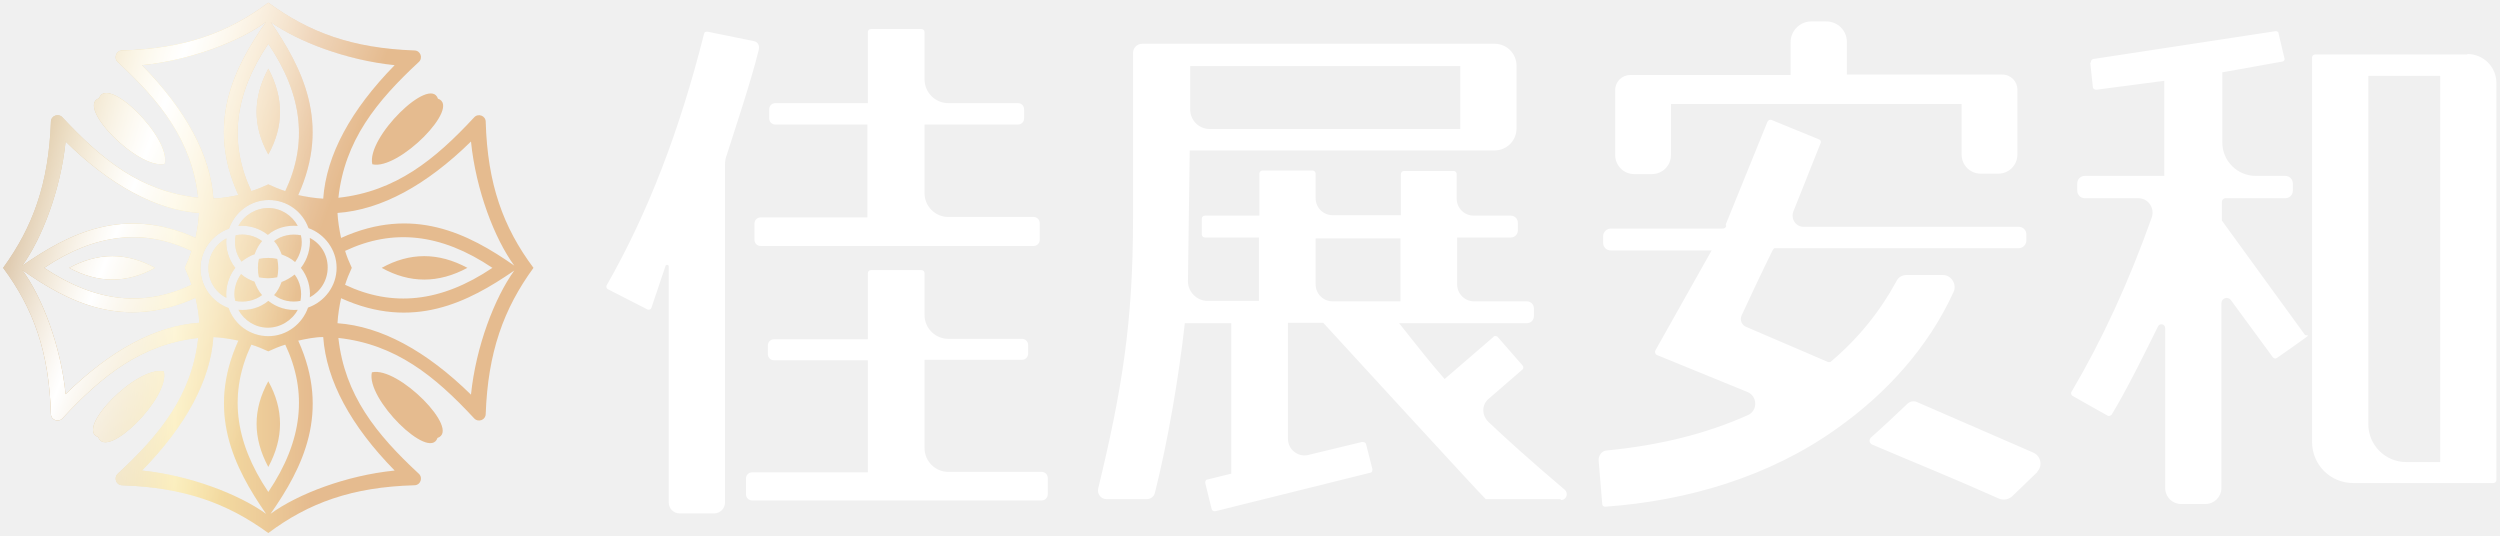
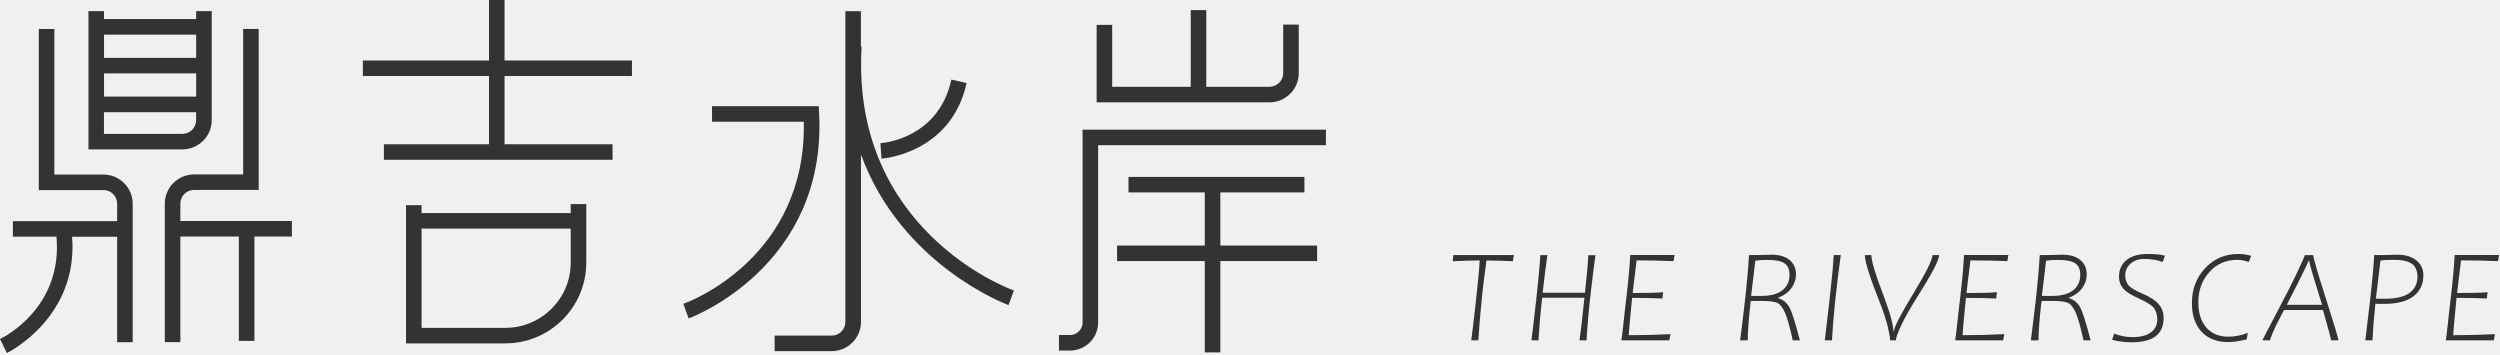
- <svg xmlns="http://www.w3.org/2000/svg" xmlns:xlink="http://www.w3.org/1999/xlink" viewBox="0 0 560 120" fill="#fff">
-   <defs>
-     <linearGradient id="paint0" x1="2.2" y1="0" x2="120.9" y2="0" gradientUnits="userSpaceOnUse">
-       <stop stop-color="#BD935B" />
-       <stop offset="0.31" stop-color="#FAE9A9" />
-       <stop offset="0.57" stop-color="#E5BB8F" />
-     </linearGradient>
-     <linearGradient id="gr1" x1="0" y1="0" x2="80" y2="30" gradientUnits="userSpaceOnUse">
-       <stop offset="0" stop-color="#fff0" />
-       <stop offset=".5" stop-color="#fff" />
-       <stop offset="1" stop-color="#fff0" />
-       <animate attributeName="x1" values="-190;2000" dur="8s" repeatCount="indefinite" />
-       <animate attributeName="x2" values="-100;2090" dur="8s" repeatCount="indefinite" />
-     </linearGradient>
-     <path id="lo" d="M85.5,60c6.3-3.5,12.7-3.5,19.2,0-6.5,3.5-12.9,3.5-19.2,0ZM60.1,104.6c3.5-6.5,3.5-12.9,0-19.2-3.5,6.3-3.5,12.7,0,19.2ZM83.3,83.4c-1.4,5.9,12.9,20,14.7,14.7,5.3-1.8-8.8-16.1-14.7-14.7ZM83.4,36.8c5.9,1.4,20-12.9,14.7-14.7-1.8-5.3-16.1,8.8-14.7,14.7ZM36.9,36.7c1.4-5.9-12.9-20-14.7-14.7-5.3,1.8,8.8,16.1,14.7,14.7ZM36.7,83.2c-5.9-1.4-20,12.9-14.7,14.7,1.8,5.3,16.1-8.8,14.7-14.7ZM69.4,66.6c2.4-1.3,4-3.8,4-6.7s-1.6-5.4-4-6.6h0c.2,2.3-.5,4.8-2,6.7,1.5,1.9,2.2,4.3,2,6.6ZM60.1,15.4c-3.5,6.5-3.5,12.9,0,19.2,3.5-6.3,3.5-12.7,0-19.2ZM63.1,63.1c-.4,1.1-.9,2.1-1.7,3,1.7,1.3,3.9,1.7,5.9,1.3.4-2,0-4.2-1.3-5.9-.9.7-1.9,1.3-3,1.7ZM58.7,66.1c-.8-.9-1.3-1.9-1.7-3-1.1-.4-2.1-.9-3-1.7-1.3,1.8-1.8,4-1.3,6,2.1.4,4.3,0,6-1.3ZM60.1,67.4c-1.9,1.6-4.3,2.2-6.7,2h0c1.3,2.4,3.8,4,6.6,4s5.4-1.6,6.7-4c-2.3.2-4.7-.5-6.6-2ZM15.5,60c6.5,3.5,12.9,3.5,19.2,0-6.3-3.5-12.7-3.5-19.2,0ZM119.5,60c-6.7,9.2-10.2,18.9-10.7,32.7,0,1.4-1.7,2-2.6,1-8.8-9.5-17.6-16.6-30.4-18,1.4,12.8,8.5,21.6,18,30.4,1,.9.4,2.6-1,2.6-13.9.4-23.6,3.9-32.7,10.7-9.2-6.7-18.9-10.2-32.7-10.7-1.4,0-2-1.7-1-2.6,9.5-8.8,16.6-17.6,18-30.4-12.8,1.4-21.6,8.5-30.4,18-.9,1-2.6.4-2.6-1-.4-13.9-3.9-23.6-10.7-32.7,6.7-9.2,10.2-18.9,10.7-32.7,0-1.4,1.7-2,2.6-1,8.8,9.5,17.6,16.6,30.4,18-1.4-12.8-8.5-21.6-18-30.4-1-.9-.4-2.6,1-2.6,13.9-.4,23.6-3.9,32.7-10.7,9.2,6.7,18.9,10.2,32.7,10.7,1.4,0,2,1.7,1,2.6-9.5,8.8-16.6,17.6-18,30.4,12.8-1.4,21.6-8.5,30.4-18,.9-1,2.6-.4,2.6,1,.4,13.9,3.9,23.6,10.7,32.7ZM75.6,47.7c.1,1.9.4,3.7.8,5.6,16.1-7.3,28.5-1,38.8,6.2-4.4-6-8.6-16.9-9.7-27.8-10,9.8-20.1,15.3-29.9,16ZM78.8,60c-.6,1.3-1.1,2.5-1.5,3.8,10.6,5,21.4,4,33-3.8-11.6-7.8-22.4-8.8-33-3.8.4,1.3.9,2.5,1.5,3.8ZM88.4,14.6c-10.8-1.1-21.7-5.3-27.8-9.7,7.1,10.3,13.5,22.7,6.2,38.8,1.9.4,3.7.7,5.6.8.7-9.8,6.2-19.9,16-29.9ZM60.1,110.2c7.8-11.6,8.8-22.4,3.8-33-1.3.4-2.5.9-3.8,1.5-1.3-.6-2.5-1.1-3.8-1.5-5,10.6-4,21.4,3.8,33ZM69,68.9c3.7-1.3,6.4-4.8,6.4-8.9s-2.7-7.6-6.3-8.9c-1.3-3.7-4.8-6.3-8.9-6.3s-7.6,2.7-8.9,6.4c-3.7,1.3-6.4,4.8-6.4,8.9s2.7,7.6,6.3,8.9c1.3,3.7,4.8,6.3,8.9,6.3s7.6-2.7,8.9-6.4ZM60.1,9.8c-7.8,11.6-8.8,22.4-3.8,33,1.3-.4,2.5-.9,3.8-1.5,1.3.6,2.5,1.1,3.8,1.5,5-10.6,4-21.4-3.8-33ZM47.8,44.5c1.9-.1,3.7-.4,5.6-.8-7.3-16.1-1-28.5,6.2-38.8-6,4.4-16.9,8.6-27.8,9.7,9.8,10,15.3,20.1,16,29.9ZM5,59.5c10.3-7.1,22.7-13.5,38.8-6.2.4-1.9.7-3.7.8-5.6-9.8-.7-19.9-6.2-29.9-16-1.1,10.8-5.3,21.7-9.7,27.8ZM41.4,60c.6-1.3,1.1-2.5,1.5-3.8-10.6-5-21.4-4-33,3.8,11.6,7.8,22.4,8.8,33,3.8-.4-1.3-.9-2.5-1.5-3.8ZM44.6,72.3c0-1.9-.4-3.7-.8-5.6-16.1,7.3-28.5,1-38.8-6.2,4.4,6,8.6,16.9,9.7,27.8,10-9.8,20.1-15.3,29.9-16ZM31.8,105.4c10.8,1.1,21.7,5.3,27.8,9.7-7.1-10.3-13.5-22.7-6.2-38.8-1.9-.4-3.7-.7-5.6-.8-.7,9.8-6.2,19.9-16,29.9ZM72.4,75.5c-1.9,0-3.7.4-5.6.8,7.3,16.1,1,28.5-6.2,38.8,6-4.4,16.9-8.6,27.8-9.7-9.8-10-15.3-20.1-16-29.9ZM115.2,60.6c-10.3,7.1-22.7,13.5-38.8,6.2-.4,1.9-.7,3.7-.8,5.6,9.8.7,19.9,6.2,29.9,16,1.1-10.8,5.3-21.7,9.7-27.8ZM50.7,53.4c-2.4,1.3-4,3.8-4,6.7s1.6,5.4,4,6.6h0c-.2-2.3.5-4.8,2-6.7-1.5-1.9-2.2-4.3-2-6.6ZM61.4,54c.8.9,1.3,1.9,1.7,3,1.1.4,2.1.9,3,1.7,1.3-1.8,1.8-4,1.3-6-2.1-.4-4.3,0-6,1.3ZM60,52.6c1.9-1.6,4.3-2.2,6.7-2h0c-1.3-2.4-3.8-4-6.6-4s-5.4,1.6-6.7,4c2.3-.2,4.7.5,6.6,2ZM58,58c-.3,1.3-.3,2.7,0,4.1,1.3.3,2.7.3,4.1,0,.3-1.3.3-2.7,0-4.1-1.3-.3-2.7-.3-4.1,0ZM57,57c.4-1.1.9-2.1,1.7-3-1.7-1.3-3.9-1.7-5.9-1.3-.4,2,0,4.2,1.3,5.9.9-.7,1.9-1.3,3-1.7Z" />
-   </defs>
-   <path stroke="url(#gr1)" stroke-width="3" d="M169.9,11.4c.3-.9.1-2-1.1-2.2-2.5-.5-9.3-1.9-10.3-2.1-.4,0-.7,0-.8.5-5.5,21.8-12.6,40.2-21.8,56.3-.2.3,0,.8.3.9l8.8,4.5c.3.2.8,0,.9-.3l3.2-9.5c.2-.3.7-.2.7.2v52.9c0,1.3,1.1,2.4,2.4,2.4h7.8c1.3,0,2.4-1.1,2.4-2.4V37c0-.8.1-1.6.4-2.3.7-2.3,5.5-16.6,7.1-23.3h0ZM233.2,105.7h-20.8c-2.9,0-5.3-2.4-5.3-5.3v-19.8h21.8c.8,0,1.4-.6,1.4-1.4v-1.9c0-.8-.6-1.4-1.4-1.4h-16.5c-2.9,0-5.3-2.4-5.3-5.3v-9.4c0-.4-.3-.7-.7-.7h-11.3c-.4,0-.7.3-.7.7v14.8h-21c-.8,0-1.4.6-1.4,1.4v1.9c0,.8.6,1.4,1.4,1.4h21v25.1h-25.9c-.8,0-1.4.6-1.4,1.4v3.5c0,.8.6,1.4,1.4,1.4h64.8c.8,0,1.4-.6,1.4-1.4v-3.6c0-.8-.6-1.4-1.4-1.4h-.1ZM194.3,27.9v20.8h-23.9c-.8,0-1.4.6-1.4,1.4v3.6c0,.8.6,1.4,1.4,1.4h61.1c.8,0,1.4-.6,1.4-1.4v-3.7c0-.8-.6-1.4-1.4-1.4h-19.1c-2.9,0-5.3-2.4-5.3-5.3v-15.4h20.9c.8,0,1.4-.6,1.4-1.4v-2c0-.8-.6-1.4-1.4-1.4h-15.6c-2.9,0-5.3-2.4-5.3-5.3V7.2c0-.4-.3-.7-.7-.7h-11.3c-.4,0-.7.3-.7.7v15.9h-20.7c-.8,0-1.4.6-1.4,1.4v2c0,.8.6,1.4,1.4,1.4h20.6ZM349.7,112c1.2,0,1.7-1.5.8-2.3-7.9-6.7-13.3-11.6-17-15.1-1.6-1.5-1.7-3.9,0-5.3l7.5-6.5c.3-.2.3-.7,0-1l-5.5-6.3c-.1-.2-.8-.4-1,0l-10.9,9.4c-3.6-4.1-5.8-7-10.2-12.5h28.6c.9,0,1.6-.7,1.6-1.6v-1.7c0-.9-.7-1.6-1.6-1.6h-11.8c-2.1,0-3.8-1.7-3.8-3.8v-10.5h12c.9,0,1.6-.7,1.6-1.6v-1.7c0-.9-.7-1.6-1.6-1.6h-8.3c-2.1,0-3.8-1.7-3.8-3.8v-5.5c0-.4-.3-.7-.7-.7h-11.1c-.4,0-.7.3-.7.7v9.2h-15.3c-2.1,0-3.8-1.7-3.8-3.8v-5.5c0-.4-.3-.7-.7-.7h-11.2c-.4,0-.7.3-.7.7v9.4h-12.2c-.4,0-.7.3-.7.7v3.5c0,.4.3.7.7.7h12.1v14.2h-11.5c-2.4,0-4.4-2-4.4-4.4l.4-29.3h68.3c2.7,0,4.9-2.2,4.9-4.9v-14.1c0-2.7-2.2-4.9-4.9-4.9h-78.9c-1.2,0-2.1.9-2.1,2.1v37.2c0,23.2-2.5,38.4-7.8,60.3-.3,1.2.6,2.4,1.8,2.4h9.1c.9,0,1.6-.6,1.8-1.4,3-12,5.4-26.3,6.7-38h10.4v33.7l-5.3,1.3c-.4,0-.6.5-.5.9l1.4,5.7c.1.4.5.6.9.5l34.6-8.6c.4,0,.6-.5.5-.9l-1.4-5.5c-.1-.4-.5-.5-.9-.5l-12,2.9c-2.3.6-4.6-1.2-4.6-3.6v-26h7.9s35.1,38.3,36.4,39.5h16.7l.2.2ZM266.6,14.8h60.5v14.1h-56.1c-2.5,0-4.4-2-4.4-4.4v-9.6h0ZM298.5,67.5c-2.1,0-3.8-1.7-3.8-3.8v-10.3h19v14.1h-15.2ZM552.7,12.2h-34.1c-.4,0-.7.3-.7.7v86.1c0,5.1,4.1,9.2,9.2,9.2h31.4c.4,0,.7-.3.7-.7V18.6c0-3.6-2.9-6.5-6.5-6.5h0ZM530.5,94.9V17h16.1v86.5h-7.6c-4.7,0-8.5-3.8-8.5-8.5h0ZM468.2,13.9l.6,5.6c0,.4.4.6.8.6l15.2-2v21.3h-17.8c-.9,0-1.7.7-1.7,1.7v1.6c0,.9.7,1.7,1.7,1.7h12c2.2,0,3.7,2.2,3,4.3-5.2,14.6-11.1,27.4-18,39.1-.2.3,0,.8.3.9.7.4,7.2,4.1,7.8,4.4.3.2.7,0,.9-.2,3.2-5.2,7.9-14.7,10.4-19.8.4-.8,1.6-.5,1.6.4v35.8c0,2,1.6,3.6,3.6,3.6h5.4c2,0,3.6-1.6,3.6-3.6v-41.4c0-1.1,1.4-1.6,2.1-.7l9.4,12.8c.2.3.6.4.9.2,1.2-.8,4.4-3.1,6.1-4.3s.4-.6.2-.9c-2.6-3.5-14.5-20-18.6-25.6v-4.2c0-.4.4-.8.8-.8h13.4c.9,0,1.7-.7,1.7-1.7v-1.6c0-.9-.7-1.7-1.7-1.7h-6.6c-4.1,0-7.5-3.3-7.5-7.5v-15.7l13.4-2.4c.4,0,.7-.5.5-.8l-1.3-5.5c0-.4-.4-.6-.8-.5l-40.6,6.2c-.4,0-.7.4-.6.8h-.2ZM365.9,39h4.1c2.4,0,4.3-1.9,4.3-4.3v-11.4h65.1v11.3c0,2.4,1.9,4.3,4.3,4.3h3.9c2.4,0,4.3-1.9,4.3-4.3v-14.5c0-1.9-1.5-3.4-3.4-3.4h-34.8v-7.3c0-2.6-2.1-4.6-4.6-4.6h-3.4c-2.5,0-4.6,2.1-4.6,4.6v7.4h-35.9c-1.9,0-3.4,1.5-3.4,3.4v14.5c0,2.4,1.9,4.3,4.3,4.3h-.2ZM386.7,50.6c-.2.5-.4.6-1,.6h-24.9c-.9,0-1.7.8-1.7,1.7v1.5c0,1,.8,1.7,1.7,1.7h22.6l-12.6,22.4c-.2.4,0,.8.3,1l20.3,8.3c2.3.9,2.4,4.2.1,5.2-9.2,4.1-19.4,6.7-31.5,7.9-1.2,0-2,1.2-1.9,2.3l.8,9.7c0,.4.3.6.7.6,18.3-1.3,36.7-6.7,51.7-17.4h0c11.1-7.8,20.6-18.2,26.3-30.7.8-1.7-.5-3.8-2.4-3.8h-8.1c-1,0-1.9.5-2.3,1.4-3.7,6.8-8.6,12.9-14.8,18.1,0,0-.3,0-.5,0h0c-6.1-2.6-12.4-5.3-18.4-7.9-1-.4-1.4-1.6-1-2.5,1.6-3.5,5.3-11.3,6.9-14.5.3-.5.3-.6.6-.6h54.6c.9,0,1.7-.8,1.7-1.7v-1.4c0-1-.8-1.7-1.7-1.7h-48.2c-1.7,0-2.9-1.7-2.3-3.4l6.1-15.3c.2-.4,0-.8-.4-.9l-10.5-4.3c-.4-.2-.8,0-1,.4l-9.3,22.9v.3ZM456.3,105.7c1.3-1.3.9-3.5-.8-4.3l-26-11.3c-.8-.4-1.7-.2-2.3.4-2.5,2.4-5.5,5.2-8.1,7.5-.5.5-.4,1.3.3,1.6,10.8,4.6,16.7,6.9,28.4,12.1,1,.4,2.1.2,2.9-.5l5.7-5.5h-.1Z" />
-   <use xlink:href="#lo" fill="url(#paint0)" />
-   <use xlink:href="#lo" fill="url(#gr1)" />
+ <svg xmlns="http://www.w3.org/2000/svg" width="317" height="45" viewBox="0 0 317 45" fill="none">
+   <path d="M13.111 22.306H6.702V3.855H5.101V23.902H13.111C14.172 23.902 15.036 24.762 15.036 25.821V28.214H1.814V29.81H7.328C8.262 39.043 0.586 42.89 0.245 43.056L0.594 43.775L0.942 44.493C1.038 44.446 9.87 40.062 8.928 29.81H15.028V43.19H16.628V25.821C16.628 23.886 15.043 22.306 13.103 22.306" fill="#333333" />
+   <path d="M0.863 44.746L0 42.977L0.166 42.898C0.491 42.74 7.969 38.98 7.161 30.007H1.632V28.041H14.854V25.829C14.854 24.873 14.077 24.099 13.119 24.099H4.92V3.681H6.892V22.132H13.111C15.155 22.132 16.826 23.791 16.826 25.837V43.395H14.854V30.015H9.142C9.95 40.181 1.125 44.636 1.03 44.675L0.863 44.762V44.746ZM0.499 43.143L1.03 44.241C2.242 43.577 9.601 39.114 8.754 29.834L8.738 29.628H15.226V43.008H16.454V25.821C16.454 23.988 14.957 22.488 13.111 22.488H6.52V4.036H5.292V23.712H13.119C14.283 23.712 15.226 24.66 15.226 25.813V28.396H2.004V29.62H7.502L7.518 29.786C8.405 38.506 1.687 42.503 0.499 43.135" fill="#333333" />
+   <path d="M22.689 25.821C22.689 24.762 23.552 23.902 24.613 23.902H32.623V3.855H31.022V22.306H24.613C22.665 22.306 21.088 23.886 21.088 25.821V43.19H22.689V29.81H30.476V43.04H32.076V29.81H36.829V28.214H22.689V25.821Z" fill="#333333" />
+   <path d="M22.87 43.38H20.898V25.821C20.898 23.783 22.561 22.117 24.613 22.117H30.832V3.665H32.804V24.083H24.605C23.647 24.083 22.87 24.865 22.87 25.813V28.025H37.011V29.992H32.258V43.222H30.285V29.992H22.87V43.372V43.38ZM21.27 43.009H22.498V29.628H30.658V42.858H31.886V29.628H36.639V28.404H22.498V25.821C22.498 24.66 23.449 23.72 24.605 23.72H32.432V4.044H31.204V22.496H24.613C22.775 22.496 21.27 23.989 21.27 25.829V43.017V43.009Z" fill="#333333" />
+   <path d="M79.948 9.447V7.851H63.795V0.182H62.195V7.851H46.201V9.447H62.195V18.475H48.87V20.071H77.492V18.475H63.795V9.447H79.948Z" fill="#333333" />
+   <path d="M77.682 20.26H48.68V18.294H62.005V9.637H46.011V7.67H62.005V0H63.977V7.67H80.13V9.637H63.977V18.294H77.674V20.26H77.682ZM49.053 19.889H77.31V18.665H63.613V9.265H79.766V8.041H63.613V0.371H62.385V8.041H46.391V9.265H62.385V18.665H49.06V19.889H49.053Z" fill="#333333" />
+   <path d="M26.665 15.237V1.596H25.065V2.599H13.008V1.596H11.407V18.752H23.14C25.088 18.752 26.665 17.172 26.665 15.237ZM25.065 12.441H13.008V9.123H25.065V12.441ZM25.065 7.52H13.008V4.202H25.065V7.52ZM13.008 14.036H25.065V15.237C25.065 16.295 24.201 17.156 23.14 17.156H13.008V14.036Z" fill="#333333" />
+   <path d="M23.14 18.941H11.217V1.414H13.19V2.417H24.875V1.414H26.847V15.237C26.847 17.274 25.184 18.941 23.132 18.941M11.59 18.57H23.14C24.986 18.57 26.483 17.077 26.483 15.237V1.785H25.255V2.788H12.826V1.785H11.598V18.57H11.59ZM23.14 17.346H12.818V13.854H25.247V15.245C25.247 16.406 24.304 17.346 23.14 17.346ZM13.19 16.974H23.132C24.09 16.974 24.867 16.2 24.867 15.245V14.226H13.182V16.974H13.19ZM25.247 12.63H12.818V8.941H25.247V12.63ZM13.19 12.251H24.875V9.305H13.19V12.251ZM25.247 7.709H12.818V4.02H25.247V7.709ZM13.19 7.338H24.875V4.392H13.19V7.338Z" fill="#333333" />
+   <path d="M72.557 27.211H53.275V26.208H51.675V43.364H64.088C69.642 43.364 74.165 38.862 74.165 33.317V26.066H72.565V27.211H72.557ZM64.08 41.761H53.275V28.807H72.557V33.317C72.557 37.977 68.754 41.761 64.08 41.761Z" fill="#333333" />
+   <path d="M64.08 43.545H51.484V26.018H53.457V27.021H72.367V25.876H74.339V33.309C74.339 38.948 69.737 43.538 64.08 43.538M51.857 43.166H64.08C69.531 43.166 73.967 38.743 73.967 33.309V26.247H72.739V27.393H53.085V26.39H51.857V43.166ZM64.08 41.942H53.085V28.617H72.739V33.309C72.739 38.072 68.857 41.942 64.08 41.942ZM53.457 41.571H64.08C68.651 41.571 72.367 37.866 72.367 33.309V28.988H53.457V41.571Z" fill="#333333" />
+   <path d="M111.945 19.913C112.032 19.913 120.334 19.249 122.33 10.679L120.77 10.316C119.043 17.709 112.127 18.294 111.834 18.317L111.889 19.115L111.945 19.913Z" fill="#333333" />
+   <path d="M111.77 20.11L111.636 18.143L111.826 18.128C112.111 18.104 118.9 17.519 120.595 10.268L120.635 10.087L122.56 10.537L122.52 10.719C120.492 19.399 112.048 20.087 111.961 20.094L111.77 20.11ZM112.04 18.491L112.127 19.707C113.355 19.557 120.255 18.349 122.116 10.821L120.92 10.545C119.241 17.322 113.204 18.349 112.048 18.491" fill="#333333" />
+   <path d="M103.682 14.407L103.642 13.649H90.476V15.245H102.106C102.573 32.724 87.529 38.396 86.88 38.625L87.426 40.125C87.6 40.062 104.664 33.672 103.674 14.399" fill="#333333" />
+   <path d="M87.315 40.37L86.642 38.522L86.816 38.459C87.45 38.23 102.28 32.622 101.923 15.434H90.286V13.467H103.817L103.864 14.399C104.854 33.767 87.664 40.244 87.49 40.307L87.315 40.37ZM87.117 38.735L87.537 39.881C89.343 39.146 104.419 32.464 103.492 14.407L103.46 13.831H90.658V15.055H102.288V15.237C102.739 32.037 88.931 38.017 87.117 38.735Z" fill="#333333" />
+   <path d="M109.053 6.09H108.982V1.604H107.382V40.821C107.382 41.879 106.518 42.74 105.457 42.74H98.406V44.335H105.457C107.405 44.335 108.982 42.756 108.982 40.821V18.483C113.735 33.119 127.598 38.38 127.773 38.443L128.327 36.942C127.487 36.634 107.786 29.131 109.053 6.09Z" fill="#333333" />
+   <path d="M105.457 44.525H98.224V42.558H105.457C106.415 42.558 107.192 41.776 107.192 40.829V1.422H109.164V5.916H109.251L109.243 6.106C107.984 28.996 127.559 36.461 128.391 36.769L128.565 36.832L127.884 38.68L127.709 38.617C127.575 38.569 114.274 33.562 109.172 19.597V40.821C109.172 42.859 107.508 44.525 105.457 44.525ZM98.596 44.154H105.457C107.294 44.154 108.8 42.661 108.8 40.821V17.306L109.164 18.428C113.616 32.132 126.046 37.543 127.67 38.198L128.09 37.053C125.959 36.216 107.746 28.42 108.863 6.272H108.8V1.793H107.572V40.829C107.572 41.99 106.621 42.93 105.465 42.93H98.604V44.154H98.596Z" fill="#333333" />
+   <path d="M164.499 9.273V3.31H162.899V9.273C162.899 10.332 162.035 11.193 160.974 11.193H152.774V1.477H151.174V11.193H140.844V3.334H139.244V12.788H160.982C162.922 12.788 164.507 11.209 164.507 9.273" fill="#333333" />
+   <path d="M160.973 12.978H139.053V3.152H141.026V11.003H150.984V1.288H152.956V11.003H160.966C161.924 11.003 162.708 10.221 162.708 9.273V3.12H164.681V9.273C164.681 11.311 163.017 12.978 160.966 12.978M139.426 12.607H160.973C162.819 12.607 164.316 11.114 164.316 9.273V3.499H163.089V9.273C163.089 10.434 162.138 11.374 160.973 11.374H152.592V1.659H151.364V11.374H140.654V3.523H139.426V12.599V12.607Z" fill="#333333" />
+   <path d="M137.461 16.627V40.892C137.461 41.871 136.661 42.669 135.679 42.669H134.459V44.264H135.679C137.548 44.264 139.061 42.748 139.061 40.892V18.223H167.945V16.627H137.461Z" fill="#333333" />
+   <path d="M135.679 44.446H134.276V42.479H135.679C136.558 42.479 137.271 41.768 137.271 40.892V16.445H168.127V18.412H139.244V40.892C139.244 42.858 137.643 44.454 135.671 44.454M134.641 44.075H135.671C137.437 44.075 138.871 42.645 138.871 40.892V18.041H167.755V16.817H137.643V40.892C137.643 41.974 136.756 42.85 135.671 42.85H134.641V44.075Z" fill="#333333" />
+   <path d="M154.549 24.21H165.22V22.614H143.276V24.21H152.949V31.319H141.826V32.922H152.949V44.501H154.549V32.922H166.82V31.319H154.549V24.21Z" fill="#333333" />
+   <path d="M154.739 44.683H152.766V33.103H141.644V31.137H152.766V24.399H143.094V22.432H165.402V24.399H154.739V31.137H167.01V33.103H154.739V44.683ZM153.139 44.312H154.367V32.732H166.638V31.508H154.367V24.028H165.029V22.804H143.466V24.028H153.139V31.508H142.016V32.732H153.139V44.312Z" fill="#333333" />
+   <path d="M190.047 33.056C189.516 33.04 188.993 33.032 188.478 33.032L188.431 33.435C188.201 35.141 188.035 36.484 187.932 37.464L187.868 38.143C187.765 39.154 187.686 40.031 187.623 40.773C187.559 41.516 187.504 42.305 187.456 43.151H186.553C186.625 42.685 186.815 41.144 187.108 38.522C187.409 35.9 187.575 34.067 187.623 33.025C186.894 33.025 185.753 33.056 184.201 33.119L184.288 32.345H191.964L191.829 33.119C191.465 33.111 191.188 33.096 191.013 33.088L190.047 33.056Z" fill="#333333" />
+   <path d="M202.302 32.353C202.16 33.38 201.961 34.936 201.716 37.037C201.47 39.138 201.288 41.176 201.177 43.158H200.274C200.337 42.772 200.433 42.029 200.559 40.931C200.686 39.833 200.805 38.775 200.908 37.756H195.545C195.434 38.751 195.347 39.636 195.275 40.41C195.212 41.184 195.149 42.1 195.085 43.151H194.182C194.277 42.519 194.475 40.828 194.784 38.088C195.085 35.339 195.267 33.427 195.307 32.353H196.21C196.012 33.68 195.814 35.268 195.608 37.116H200.971C201.09 36.042 201.177 35.141 201.248 34.407C201.32 33.672 201.367 32.985 201.399 32.361H202.294L202.302 32.353Z" fill="#333333" />
+   <path d="M207.19 35.75L207.024 37.156C208.766 37.156 210.058 37.124 210.889 37.053L210.787 37.851C210.398 37.827 209.852 37.811 209.139 37.795C208.426 37.78 207.697 37.772 206.952 37.772C206.905 38.277 206.833 39.02 206.738 39.983C206.643 40.947 206.572 41.792 206.525 42.503C208.347 42.503 210.113 42.456 211.824 42.369L211.666 43.151H205.59C205.645 42.811 205.724 42.211 205.819 41.334L205.994 39.723L206.255 37.456C206.477 35.6 206.628 33.893 206.715 32.337H212.339L212.205 33.111C210.81 33.048 209.25 33.017 207.523 33.017L207.19 35.734V35.75Z" fill="#333333" />
+   <path d="M226.916 32.969C227.462 33.419 227.731 34.028 227.731 34.81C227.731 35.402 227.541 35.963 227.169 36.508C226.789 37.045 226.218 37.464 225.458 37.756L225.474 37.803C226.107 38.001 226.591 38.396 226.908 38.988C227.224 39.581 227.66 40.971 228.223 43.151H227.32C226.955 41.468 226.622 40.299 226.337 39.651C226.044 39.004 225.727 38.593 225.387 38.419C225.046 38.246 224.365 38.159 223.359 38.159C222.63 38.159 222.178 38.159 221.996 38.175C221.75 40.299 221.624 41.958 221.608 43.151H220.649C220.729 42.606 220.903 41.144 221.188 38.751C221.465 36.358 221.663 34.225 221.774 32.345H222.677C222.852 32.345 223.176 32.337 223.652 32.322C224.127 32.306 224.46 32.298 224.642 32.298C225.616 32.298 226.377 32.519 226.923 32.969M223.398 37.519C224.515 37.519 225.379 37.29 225.989 36.824C226.599 36.358 226.908 35.694 226.908 34.833C226.908 34.17 226.702 33.688 226.282 33.396C225.862 33.103 225.141 32.953 224.119 32.953C223.533 32.953 223.018 32.985 222.574 33.056L222.044 37.511C222.154 37.519 222.329 37.527 222.574 37.527H223.406L223.398 37.519Z" fill="#333333" />
+   <path d="M232.287 43.151H231.384C231.471 42.511 231.669 40.828 231.978 38.111C232.287 35.394 232.461 33.475 232.509 32.345H233.412C233.214 33.775 233 35.457 232.786 37.392C232.564 39.328 232.406 41.247 232.295 43.151" fill="#333333" />
+   <path d="M240.391 43.151H239.662C239.662 42.787 239.551 42.163 239.337 41.286C239.115 40.41 238.743 39.304 238.212 37.969C237.682 36.634 237.254 35.473 236.937 34.47C236.62 33.475 236.462 32.764 236.462 32.345H237.293C237.293 32.724 237.412 33.317 237.658 34.13C237.895 34.944 238.252 35.963 238.727 37.195C239.195 38.427 239.543 39.454 239.765 40.276C239.987 41.105 240.09 41.674 240.09 41.997H240.153C240.185 41.452 241.009 39.857 242.625 37.195C244.241 34.533 245.041 32.922 245.041 32.345H245.889C245.889 32.645 245.651 33.246 245.184 34.146C244.708 35.047 244.027 36.208 243.124 37.629C242.221 39.051 241.547 40.244 241.088 41.223C240.636 42.203 240.399 42.843 240.391 43.151Z" fill="#333333" />
+   <path d="M249.517 35.75L249.35 37.156C251.093 37.156 252.385 37.124 253.216 37.053L253.113 37.851C252.725 37.827 252.179 37.811 251.466 37.795C250.753 37.78 250.024 37.772 249.279 37.772C249.232 38.277 249.16 39.02 249.065 39.983C248.97 40.947 248.899 41.792 248.851 42.503C250.673 42.503 252.44 42.456 254.151 42.369L253.993 43.151H247.917C247.972 42.811 248.051 42.211 248.146 41.334L248.321 39.723L248.582 37.456C248.804 35.6 248.954 33.893 249.042 32.337H254.666L254.531 33.111C253.137 33.048 251.577 33.017 249.85 33.017L249.517 35.734V35.75Z" fill="#333333" />
+   <path d="M263.784 32.969C264.331 33.419 264.6 34.028 264.6 34.81C264.6 35.402 264.41 35.963 264.038 36.508C263.657 37.045 263.087 37.464 262.327 37.756L262.342 37.803C262.976 38.001 263.459 38.396 263.776 38.988C264.093 39.581 264.529 40.971 265.091 43.151H264.188C263.824 41.468 263.491 40.299 263.206 39.651C262.913 39.004 262.596 38.593 262.255 38.419C261.915 38.246 261.233 38.159 260.227 38.159C259.498 38.159 259.047 38.159 258.865 38.175C258.619 40.299 258.492 41.958 258.476 43.151H257.518C257.597 42.606 257.771 41.144 258.057 38.751C258.334 36.358 258.532 34.225 258.643 32.345H259.546C259.72 32.345 260.045 32.337 260.52 32.322C260.996 32.306 261.328 32.298 261.511 32.298C262.485 32.298 263.245 32.519 263.792 32.969M260.267 37.519C261.384 37.519 262.247 37.29 262.857 36.824C263.467 36.358 263.776 35.694 263.776 34.833C263.776 34.17 263.57 33.688 263.15 33.396C262.731 33.103 262.01 32.953 260.988 32.953C260.402 32.953 259.887 32.985 259.443 33.056L258.912 37.511C259.023 37.519 259.197 37.527 259.443 37.527H260.275L260.267 37.519Z" fill="#333333" />
+   <path d="M269.852 36.129C270.106 36.453 270.708 36.824 271.659 37.234C272.617 37.645 273.298 38.087 273.718 38.569C274.138 39.043 274.344 39.628 274.344 40.331C274.344 42.384 272.989 43.403 270.28 43.403C269.892 43.403 269.464 43.372 268.997 43.316C268.529 43.261 268.133 43.182 267.808 43.08L268.086 42.282C268.355 42.416 268.696 42.527 269.124 42.613C269.551 42.708 269.987 42.748 270.439 42.748H270.518C271.492 42.724 272.245 42.519 272.76 42.124C273.283 41.729 273.544 41.2 273.544 40.528C273.544 39.952 273.409 39.478 273.148 39.099C272.886 38.719 272.253 38.317 271.27 37.882C270.288 37.448 269.607 37.021 269.242 36.603C268.87 36.184 268.688 35.686 268.688 35.094C268.688 34.201 269.005 33.49 269.638 32.977C270.272 32.464 271.167 32.203 272.324 32.203C273.275 32.203 274.011 32.274 274.518 32.424L274.225 33.222C273.544 32.961 272.744 32.835 271.825 32.835C271.167 32.835 270.613 33.032 270.161 33.427C269.71 33.822 269.48 34.312 269.48 34.912C269.48 35.394 269.607 35.797 269.852 36.121" fill="#333333" />
+   <path d="M279.763 41.539C280.444 42.313 281.379 42.693 282.575 42.693C282.995 42.693 283.407 42.653 283.803 42.566C284.199 42.487 284.603 42.361 285.015 42.211L284.88 43.032C283.945 43.261 283.145 43.372 282.48 43.372C281.07 43.372 279.953 42.929 279.145 42.053C278.337 41.168 277.933 39.967 277.933 38.451C277.933 36.674 278.495 35.189 279.62 33.996C280.745 32.795 282.139 32.203 283.803 32.203C284.413 32.203 284.959 32.282 285.443 32.44L285.15 33.222C284.904 33.135 284.658 33.064 284.405 33.017C284.151 32.969 283.922 32.946 283.7 32.946C282.258 32.946 281.07 33.467 280.143 34.502C279.208 35.544 278.749 36.824 278.749 38.34C278.749 39.699 279.089 40.765 279.771 41.539" fill="#333333" />
+   <path d="M289.625 39.296C289.538 39.486 289.404 39.738 289.221 40.07L288.794 40.884C288.564 41.334 288.358 41.784 288.168 42.234C287.978 42.685 287.867 42.993 287.835 43.158H286.861C286.916 43.032 287.542 41.824 288.746 39.541C289.95 37.258 290.83 35.52 291.376 34.344C291.931 33.167 292.216 32.503 292.248 32.353H293.317C293.317 32.661 293.848 34.494 294.917 37.835C295.987 41.176 296.518 42.953 296.518 43.158H295.591C295.591 43.032 295.242 41.745 294.553 39.304H289.61L289.625 39.296ZM292.731 33.064C292.723 33.127 292.493 33.617 292.057 34.517C291.622 35.418 290.925 36.8 289.966 38.648H294.434C293.341 35.157 292.794 33.293 292.794 33.056H292.731V33.064Z" fill="#333333" />
+   <path d="M304.036 32.298C304.994 32.298 305.778 32.535 306.38 33.009C306.983 33.483 307.284 34.115 307.284 34.897C307.284 36.034 306.864 36.926 306.032 37.566C305.2 38.206 303.964 38.53 302.34 38.53H301.532C301.429 38.522 301.318 38.522 301.199 38.514C301.017 40.252 300.891 41.8 300.827 43.151H299.924C299.972 42.811 300.146 41.302 300.463 38.625C300.772 35.947 300.97 33.854 301.049 32.345H301.992C302.301 32.345 302.76 32.337 303.354 32.314L304.036 32.298ZM305.842 33.467C305.382 33.119 304.622 32.946 303.56 32.946C303.164 32.946 302.855 32.946 302.633 32.961C302.412 32.969 302.15 33.001 301.841 33.04L301.263 37.866C301.413 37.874 301.802 37.882 302.419 37.882C303.814 37.882 304.851 37.637 305.525 37.14C306.198 36.642 306.531 35.971 306.531 35.11C306.531 34.352 306.301 33.799 305.842 33.459" fill="#333333" />
+   <path d="M311.728 35.75L311.561 37.156C313.304 37.156 314.595 37.124 315.427 37.053L315.324 37.851C314.936 37.827 314.389 37.811 313.676 37.795C312.963 37.78 312.235 37.772 311.49 37.772C311.442 38.277 311.371 39.02 311.276 39.983C311.181 40.947 311.11 41.792 311.062 42.503C312.884 42.503 314.643 42.456 316.362 42.369L316.204 43.151H310.127C310.183 42.811 310.262 42.211 310.357 41.334L310.531 39.723L310.793 37.456C311.015 35.6 311.165 33.893 311.252 32.337H316.877L316.742 33.111C315.348 33.048 313.787 33.017 312.06 33.017L311.728 35.734V35.75Z" fill="#333333" />
</svg>
